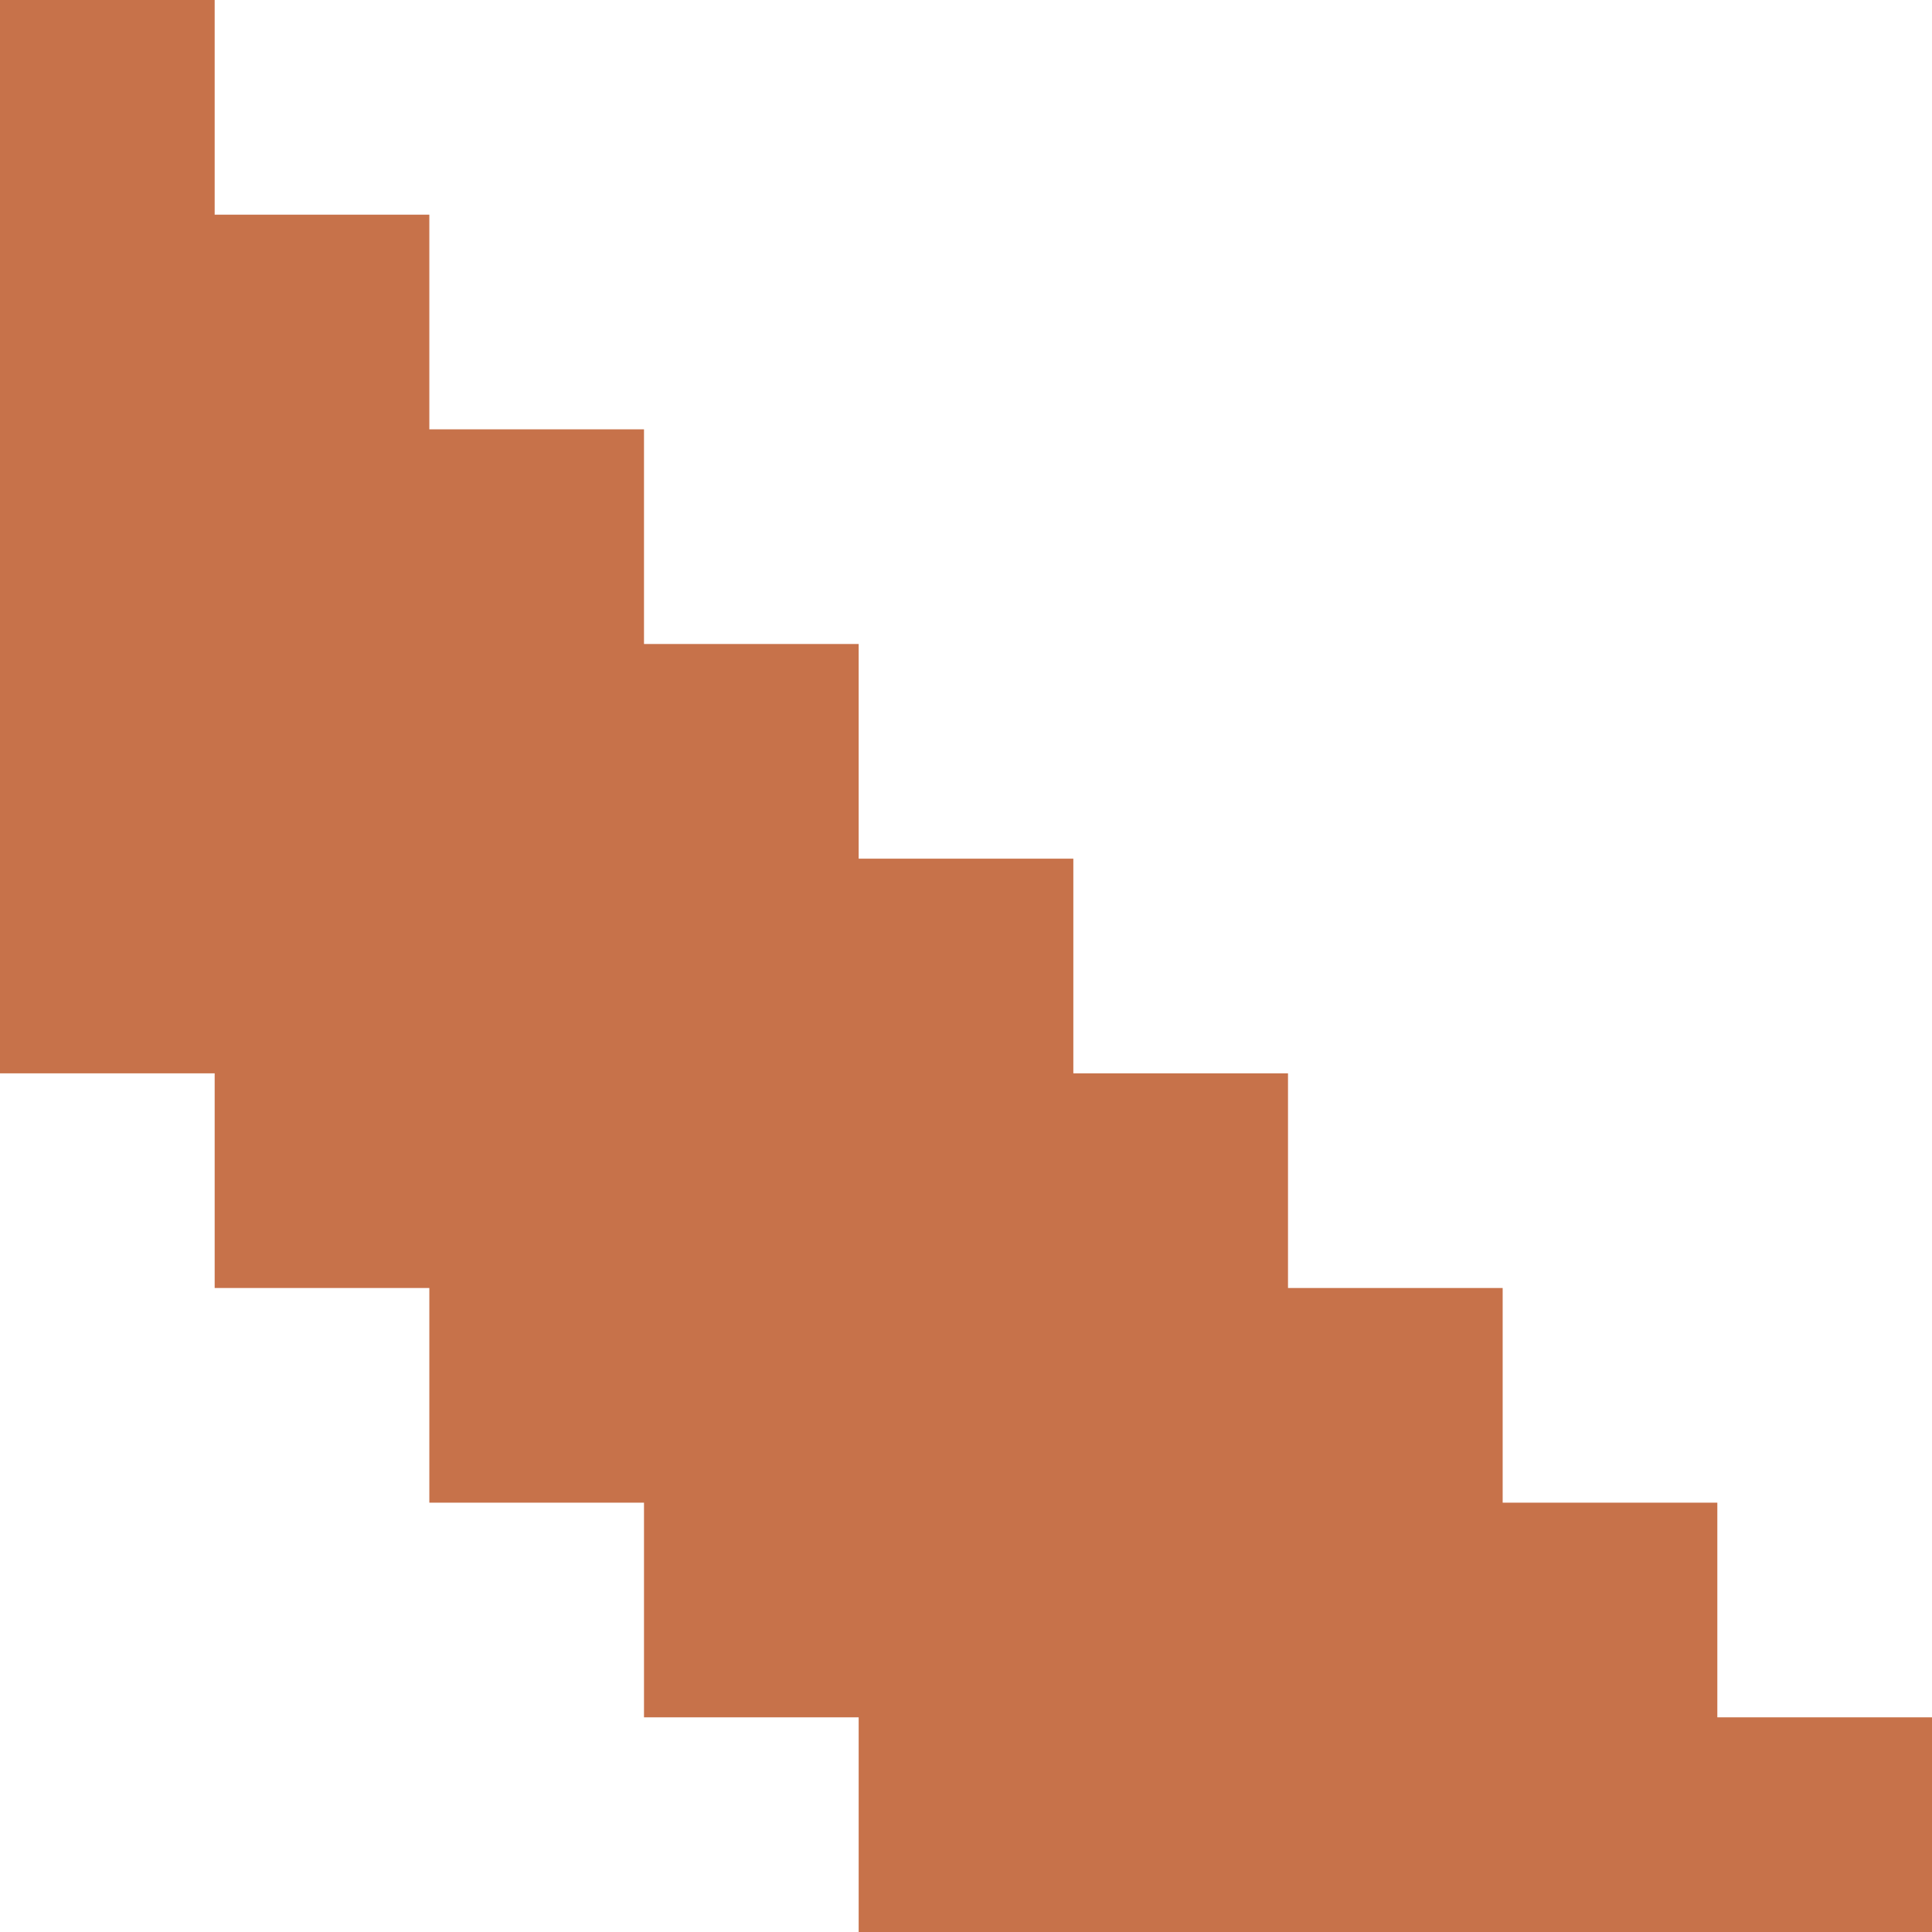
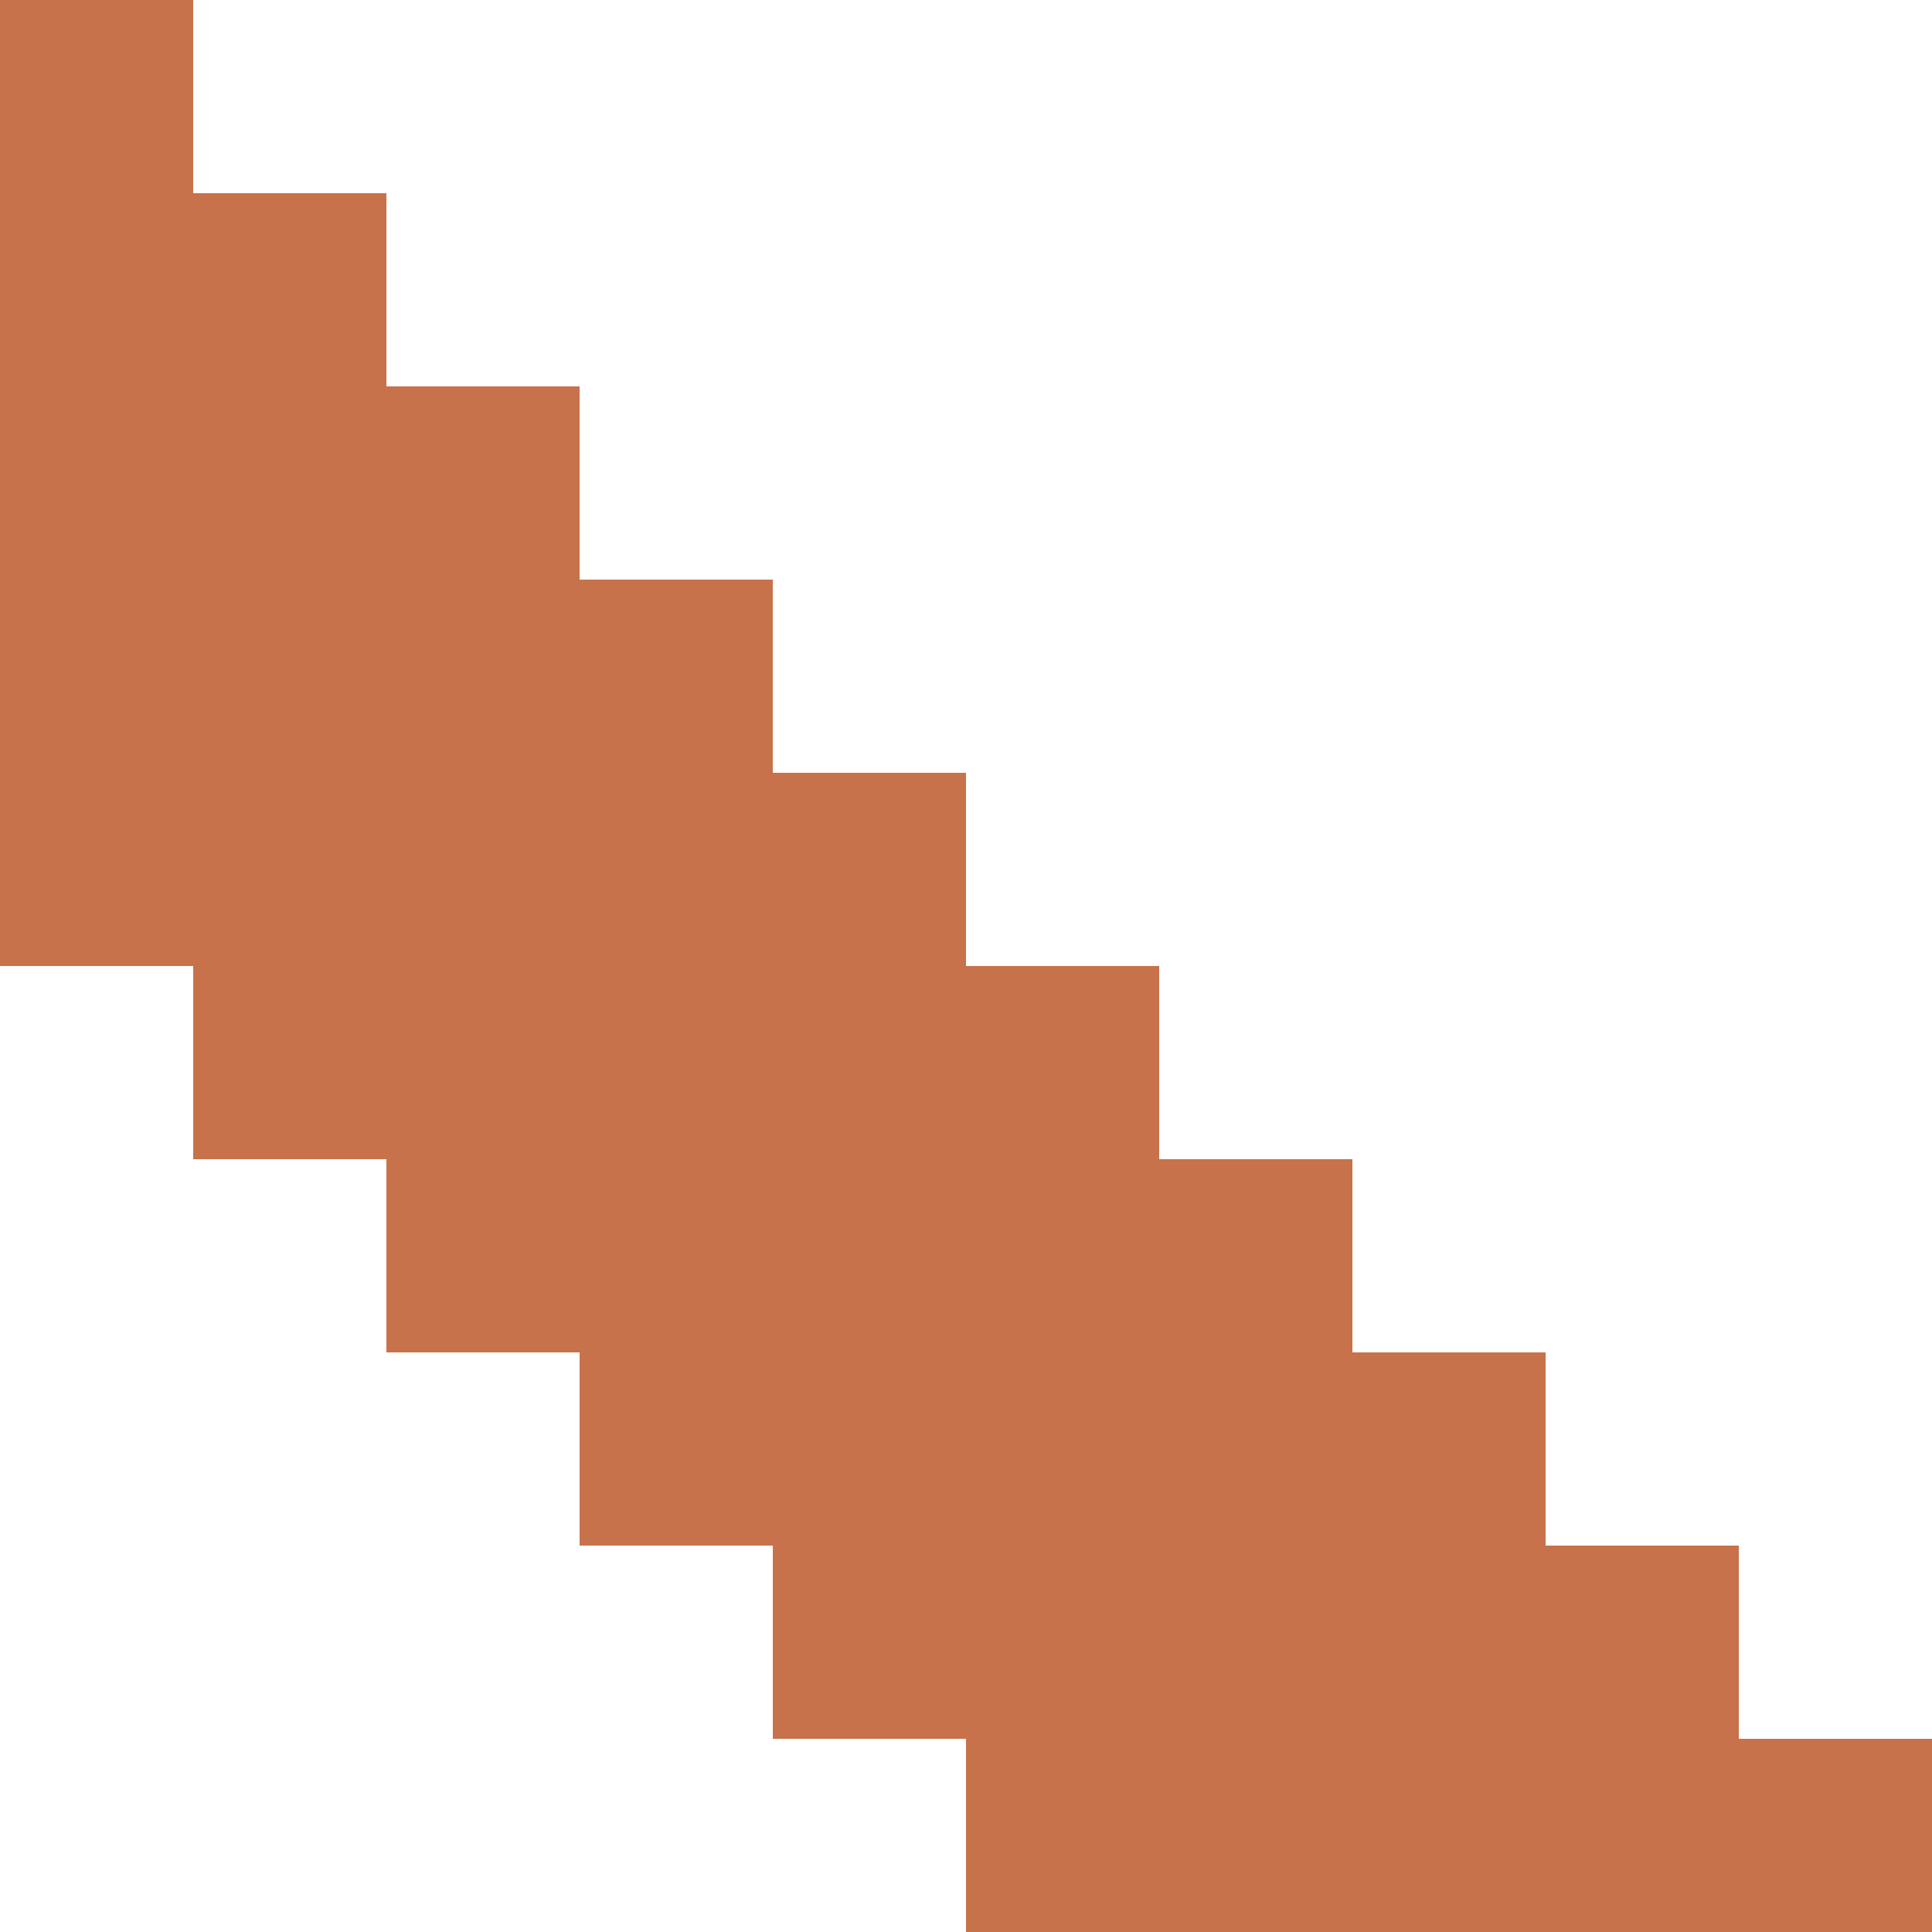
- <svg xmlns="http://www.w3.org/2000/svg" version="1.1" viewBox="0 0 9 9">
+ <svg xmlns="http://www.w3.org/2000/svg" version="1.1" viewBox="0 0 10 10">
  <g>
-     <path d="M 0 0 v 4 v 1 h 1 v 1 h 1 v 1 h 1 v 1 h 1 v 1 h 1 h 4v -1 h -1 v -1 h -1 v -1 h -1 v -1 h -1 v -1 h -1 v -1 h -1 v -1 h -1 v -1 h -1 v -1 h -1  Z" fill="#c7724a" />
+     <path d="M 0 0 v 4 v 1 h 1 v 1 h 1 v 1 h 1 v 1 h 1 v 1 h 1 v 1 h 1 h 4v -1 h -1 v -1 h -1 v -1 h -1 v -1 h -1 v -1 h -1 v -1 h -1 v -1 h -1 v -1 h -1 v -1 h -1 v -1 h -1 v -1 h -1  Z" fill="#c7724a" />
  </g>
</svg>
